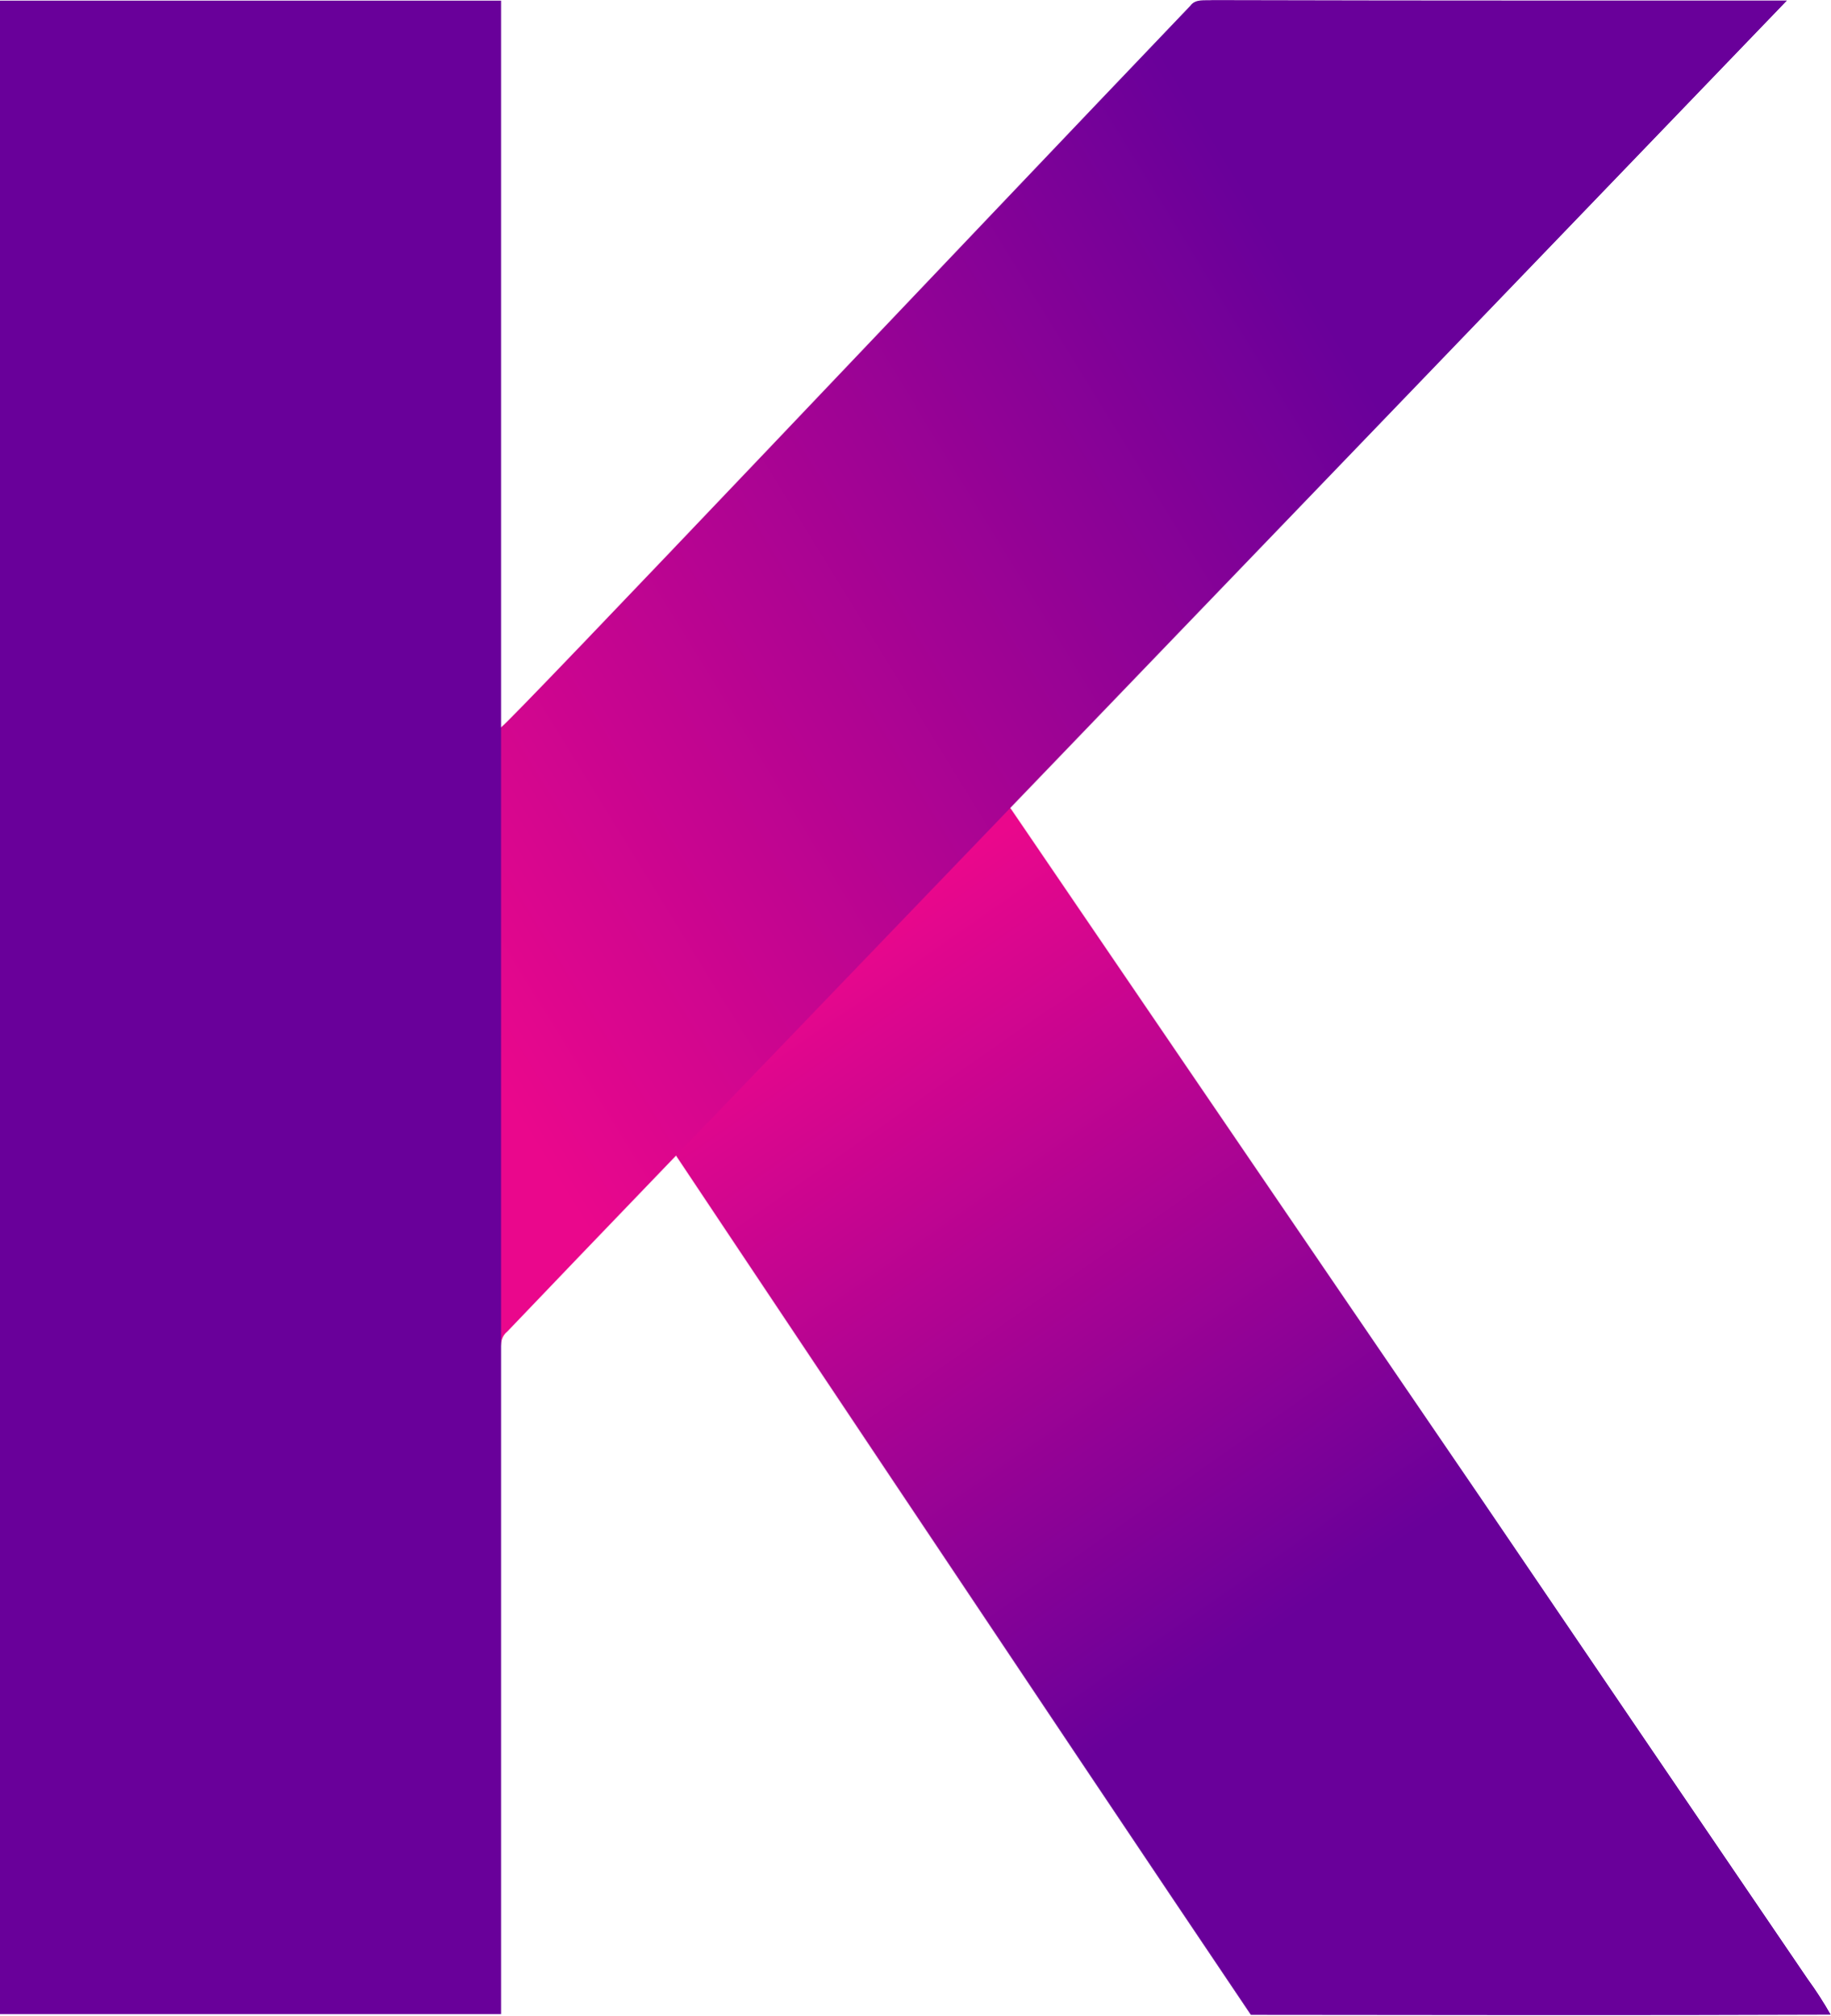
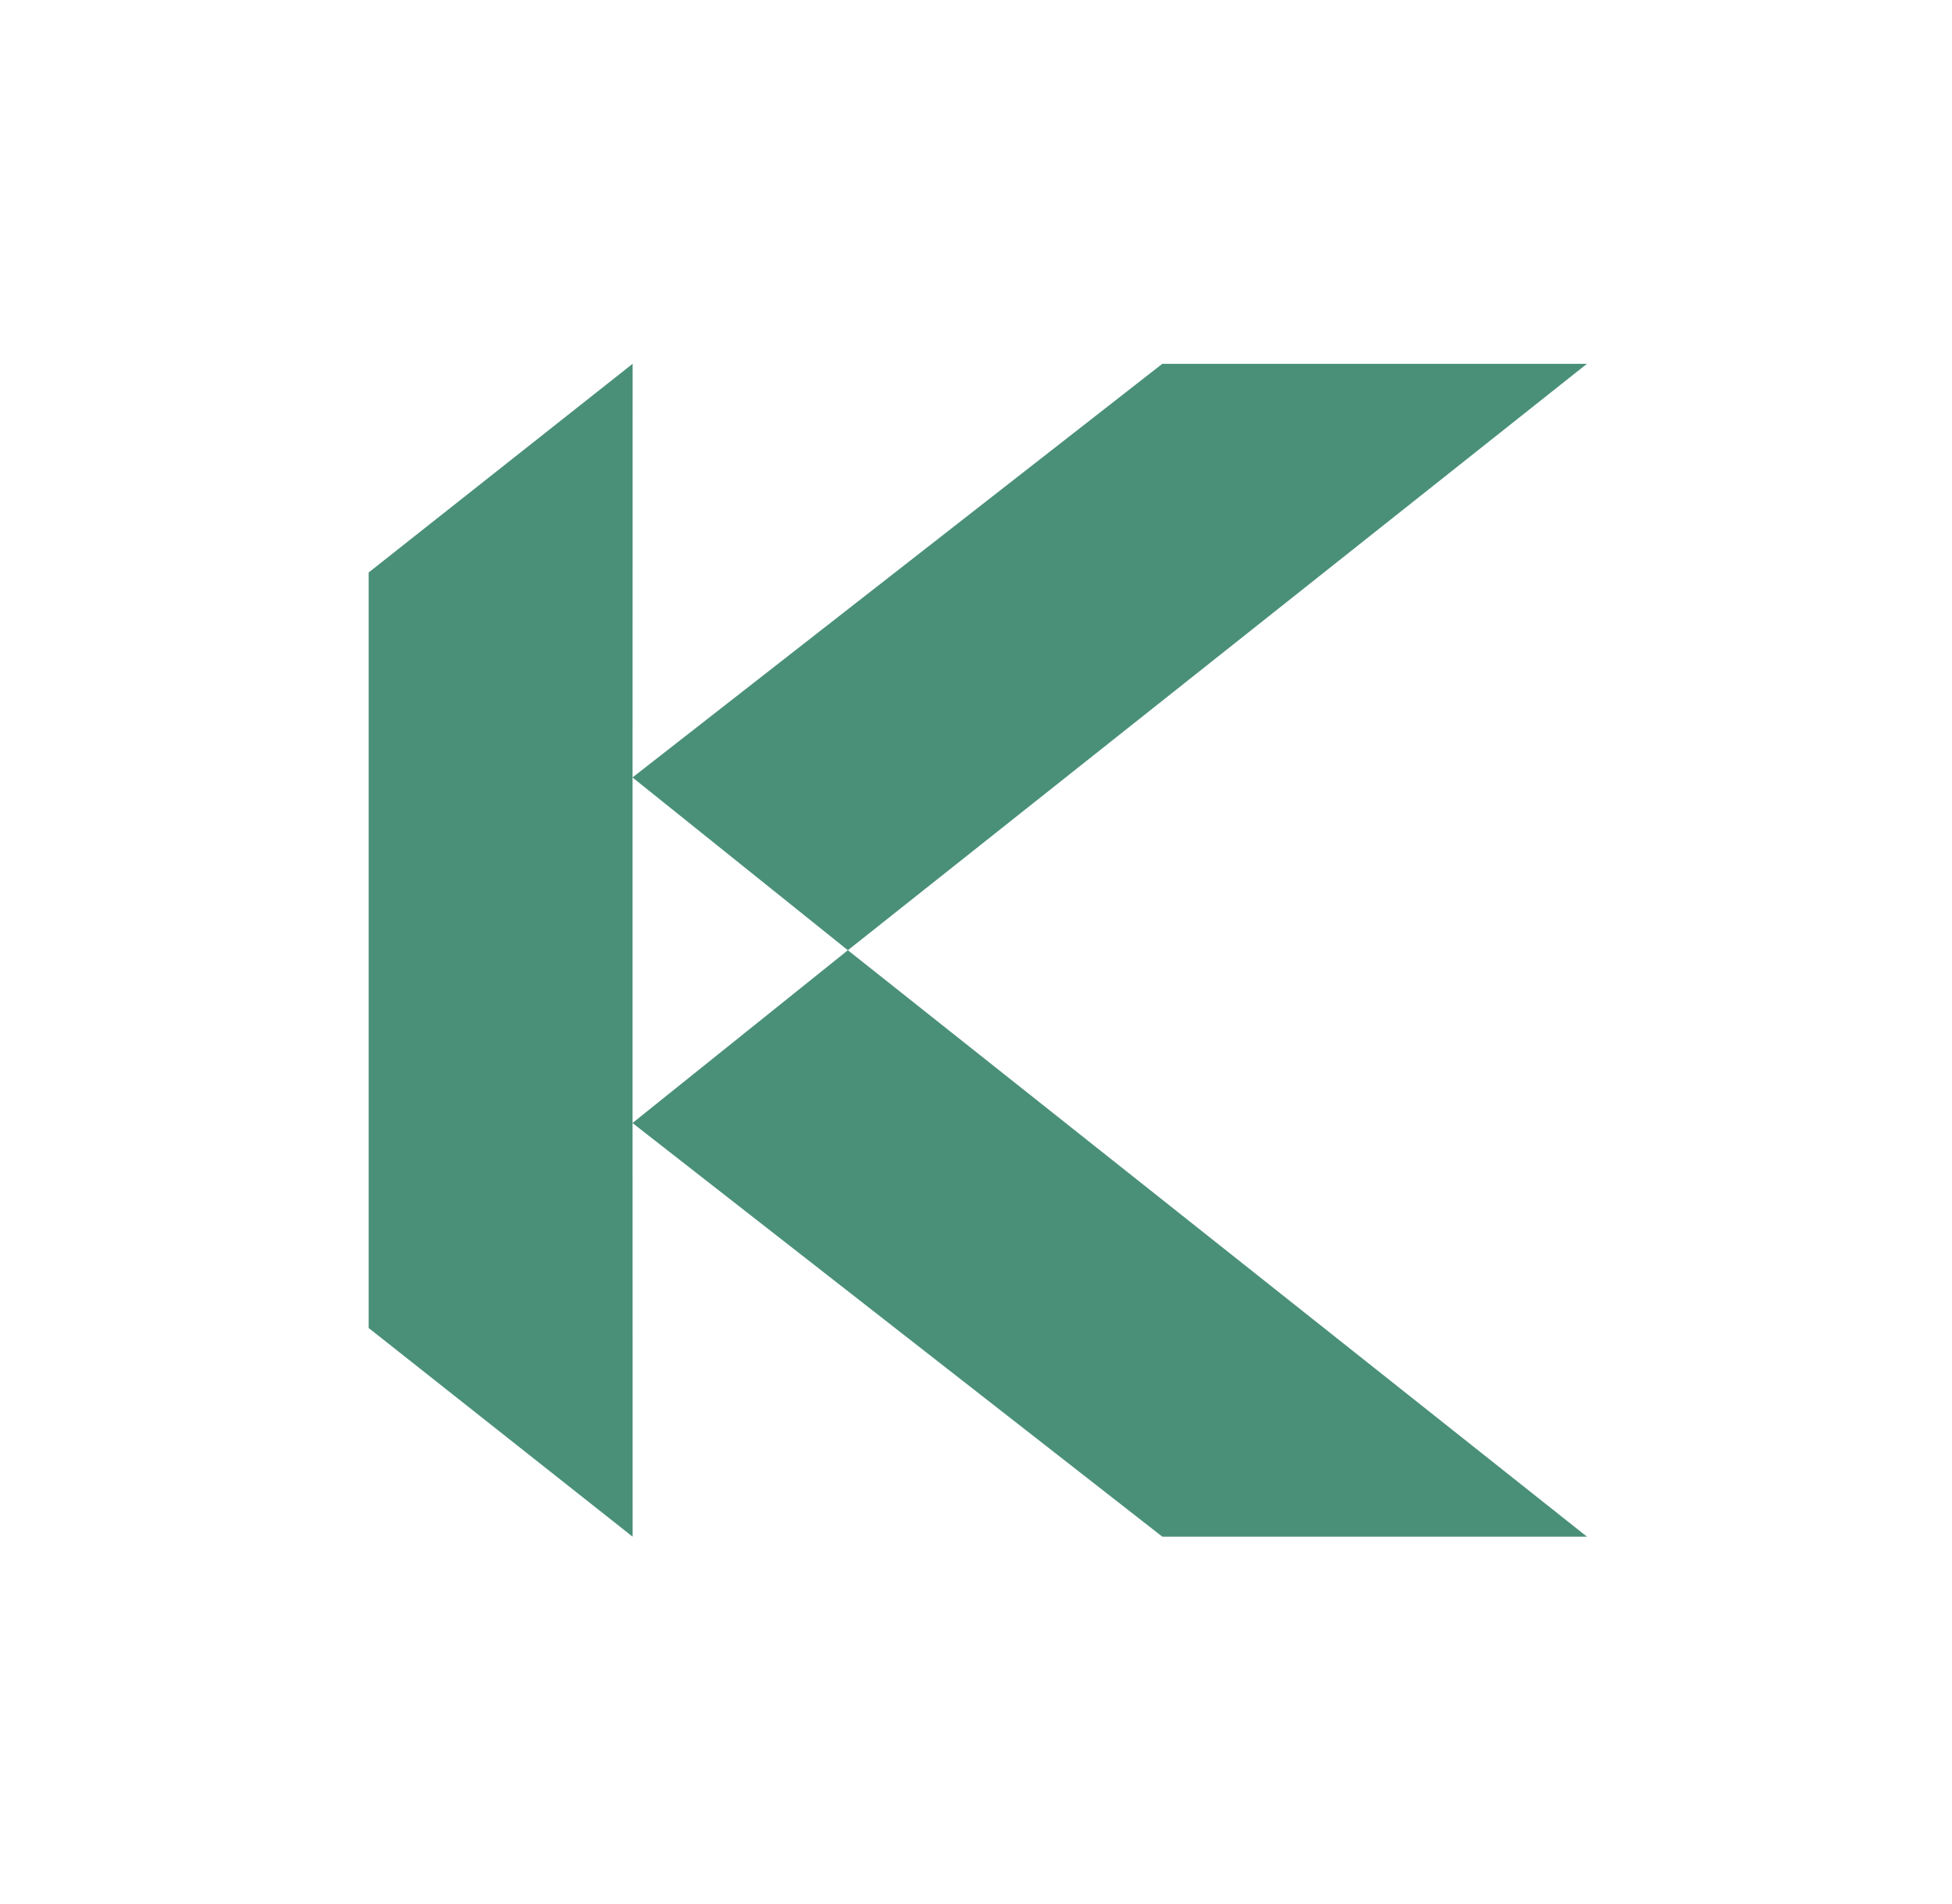
- <svg xmlns="http://www.w3.org/2000/svg" version="1.1" id="Layer_1" x="0px" y="0px" viewBox="0 0 2000 2202" style="enable-background:new 0 0 2000 2202;" xml:space="preserve">
-   <style type="text/css">
- 	.st0{fill:url(#SVGID_1_);}
- 	.st1{fill:url(#SVGID_00000101070196456686843120000001239366859508046510_);}
- 	.st2{fill:#69009A;}
- </style>
-   <linearGradient id="SVGID_1_" gradientUnits="userSpaceOnUse" x1="891.381" y1="1149.934" x2="1398.671" y2="423.273" gradientTransform="matrix(1 0 0 -1 0 2199.89)">
-     <stop offset="0" style="stop-color:#EA078C" />
-     <stop offset="1" style="stop-color:#69009A" />
-   </linearGradient>
-   <path class="st0" d="M1047.4,809.8l57,74c0,0,343,503.8,514.8,755.3c118.5,174.5,237,349,355.7,523.4c9.1,12.5,17.5,25.5,25.1,38.9  c-211.2,0.9-422.4,0.4-633.5,0.2c-210.2-312-627.5-938.1-627.5-938.1l-36-65.6" />
-   <linearGradient id="SVGID_00000146464880745551454490000007775799416201540268_" gradientUnits="userSpaceOnUse" x1="454.65" y1="1157.199" x2="1486.38" y2="1791.319" gradientTransform="matrix(1 0 0 -1 0 2199.89)">
-     <stop offset="0" style="stop-color:#EA078C" />
-     <stop offset="1" style="stop-color:#69009A" />
-   </linearGradient>
-   <path style="fill:url(#SVGID_00000146464880745551454490000007775799416201540268_);" d="M554,1455.2c-7.8,6.2-7.2,16.5-7.2,25.5  l-8.5,28.4l-41.1-660.7l50.3-53.8c12.9-8.8,512.4-536.8,752.8-788.2c5.7-8,16-5.6,24.4-6.3c209.2,0.7,627.5,0.5,627.5,0.5  S614.9,1390.6,554,1455.2z" />
-   <path class="st2" d="M0,0.7h547.4v2200.1H0V0.7z" />
+ <svg xmlns="http://www.w3.org/2000/svg" width="161" height="157" viewBox="0 0 161 157" fill="none">
+   <path d="M130.895 126.716H95.87L95.847 126.699L95.572 126.486L52.167 92.606L69.932 78.358L130.602 126.486L130.895 126.716Z" fill="#4A9079" />
+   <path d="M130.895 30H95.87L95.847 30.017L95.572 30.23L52.167 64.11L69.932 78.358L130.602 30.23L130.895 30Z" fill="#4A9079" />
+   <path d="M52.173 80.506V92.572V92.613L52.179 126.487V126.717L52.156 126.7L51.886 126.487L30.764 109.791L30.713 109.751L30.408 109.515V47.202L30.713 46.966L30.764 46.925L51.886 30.23L52.156 30.017L52.179 30V30.23L52.173 64.104V64.144V78.358V80.506Z" fill="#4A9079" />
</svg>
